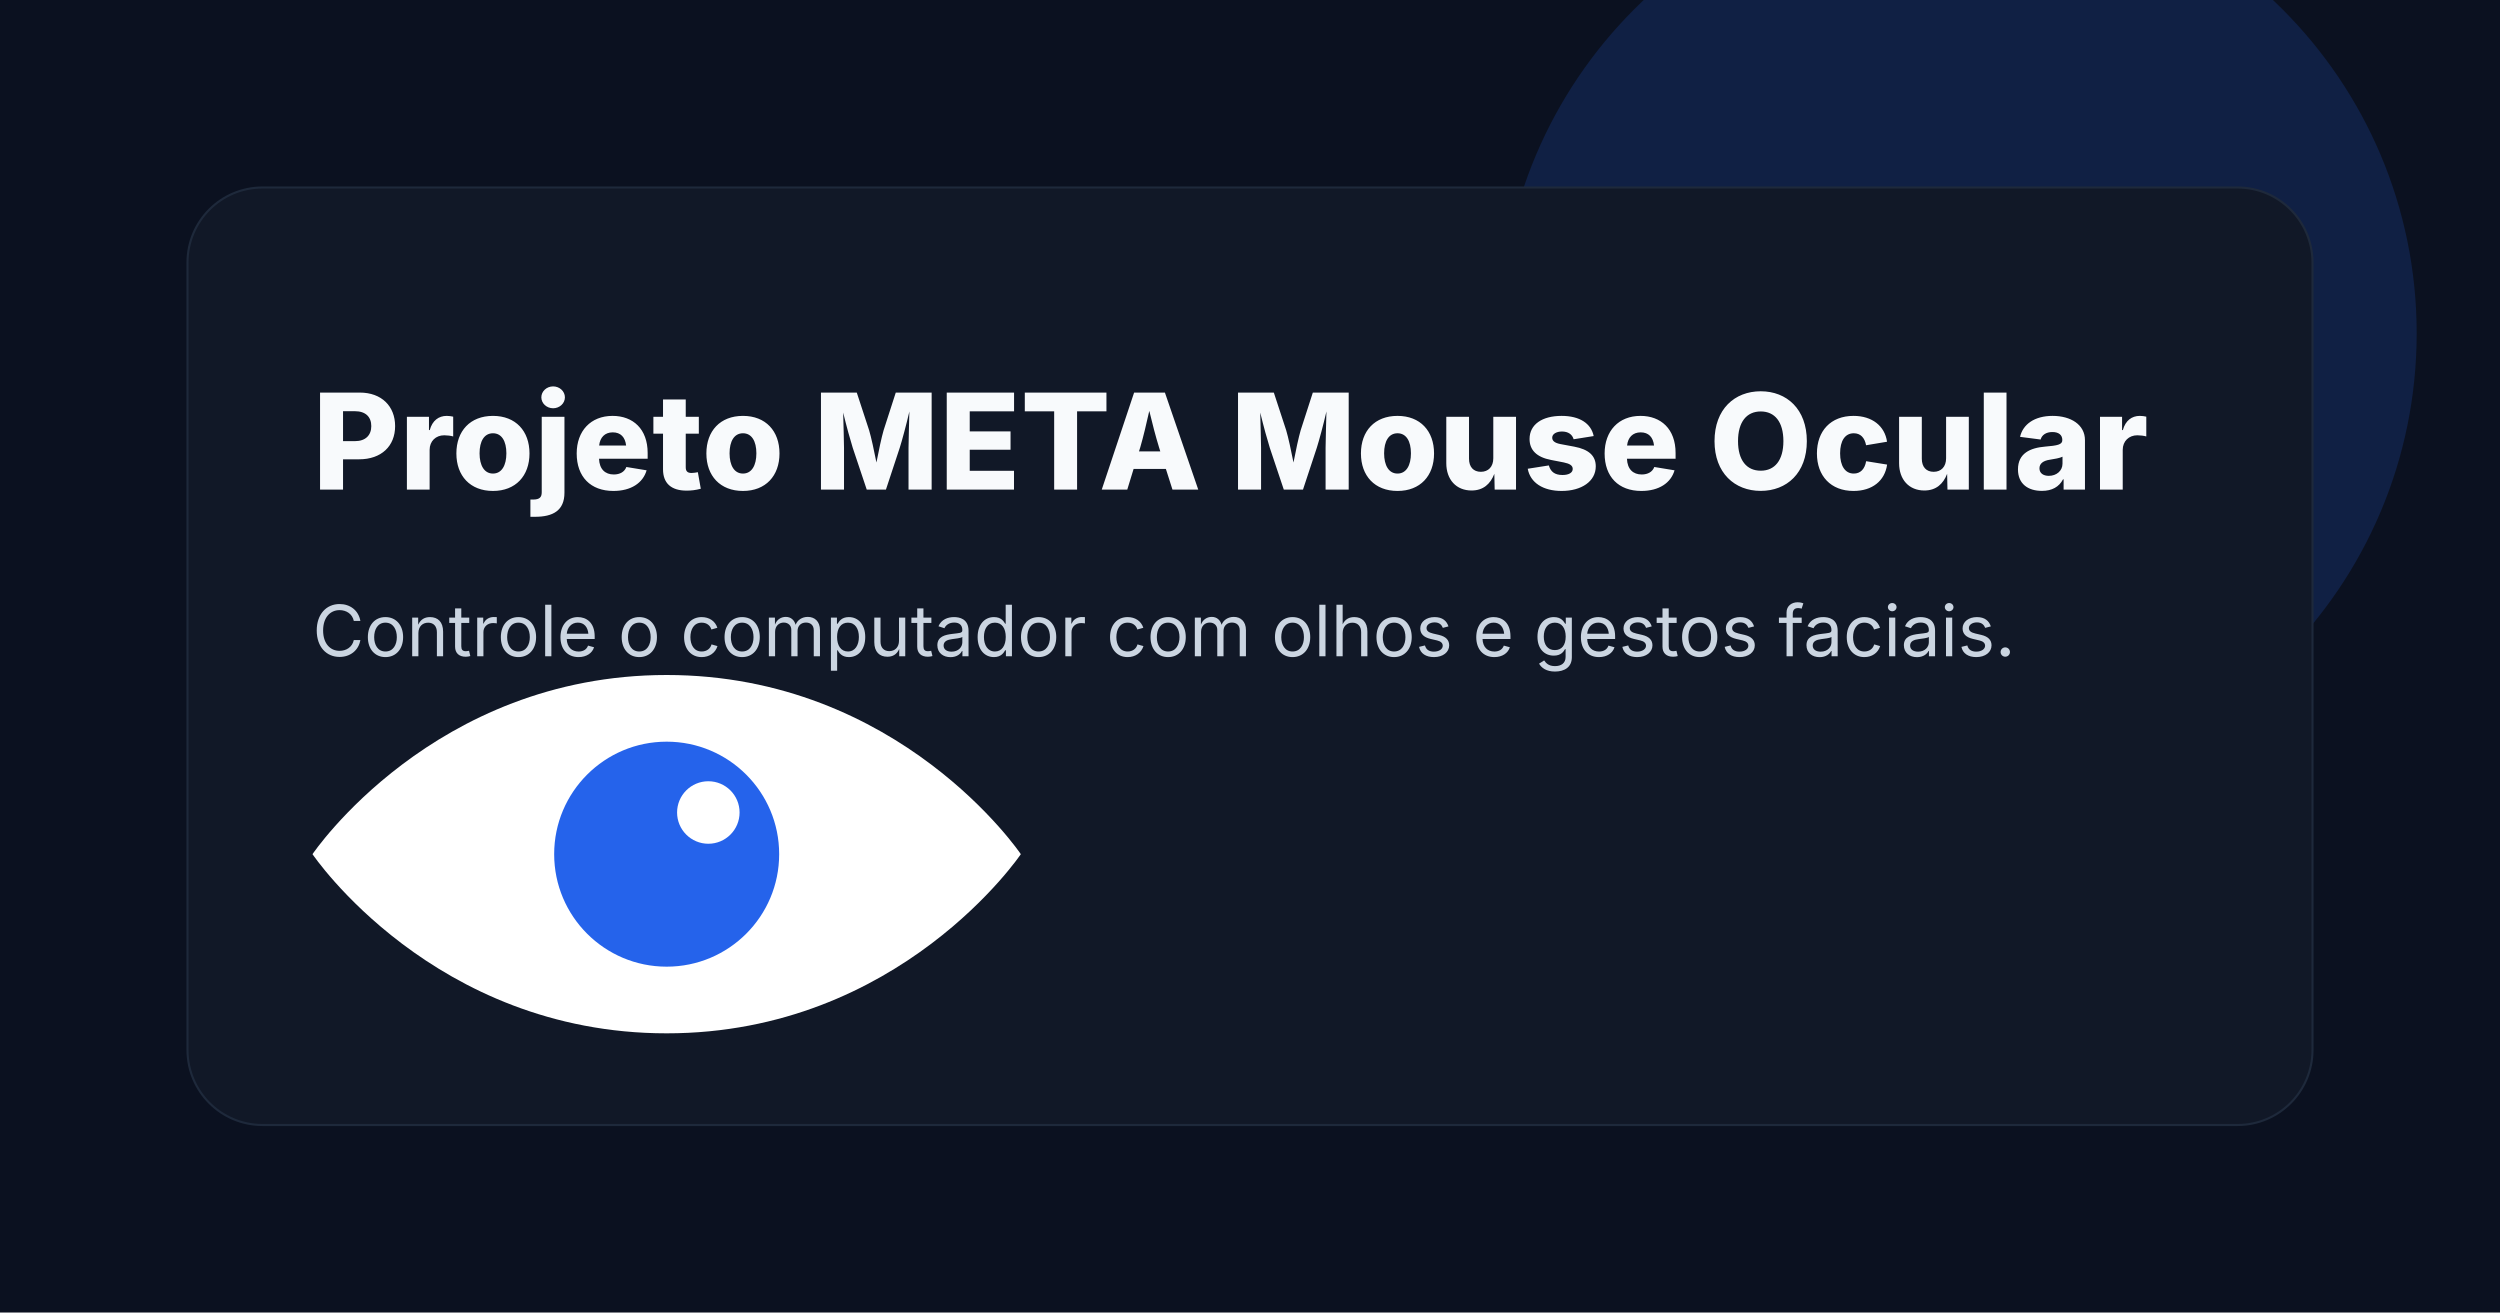
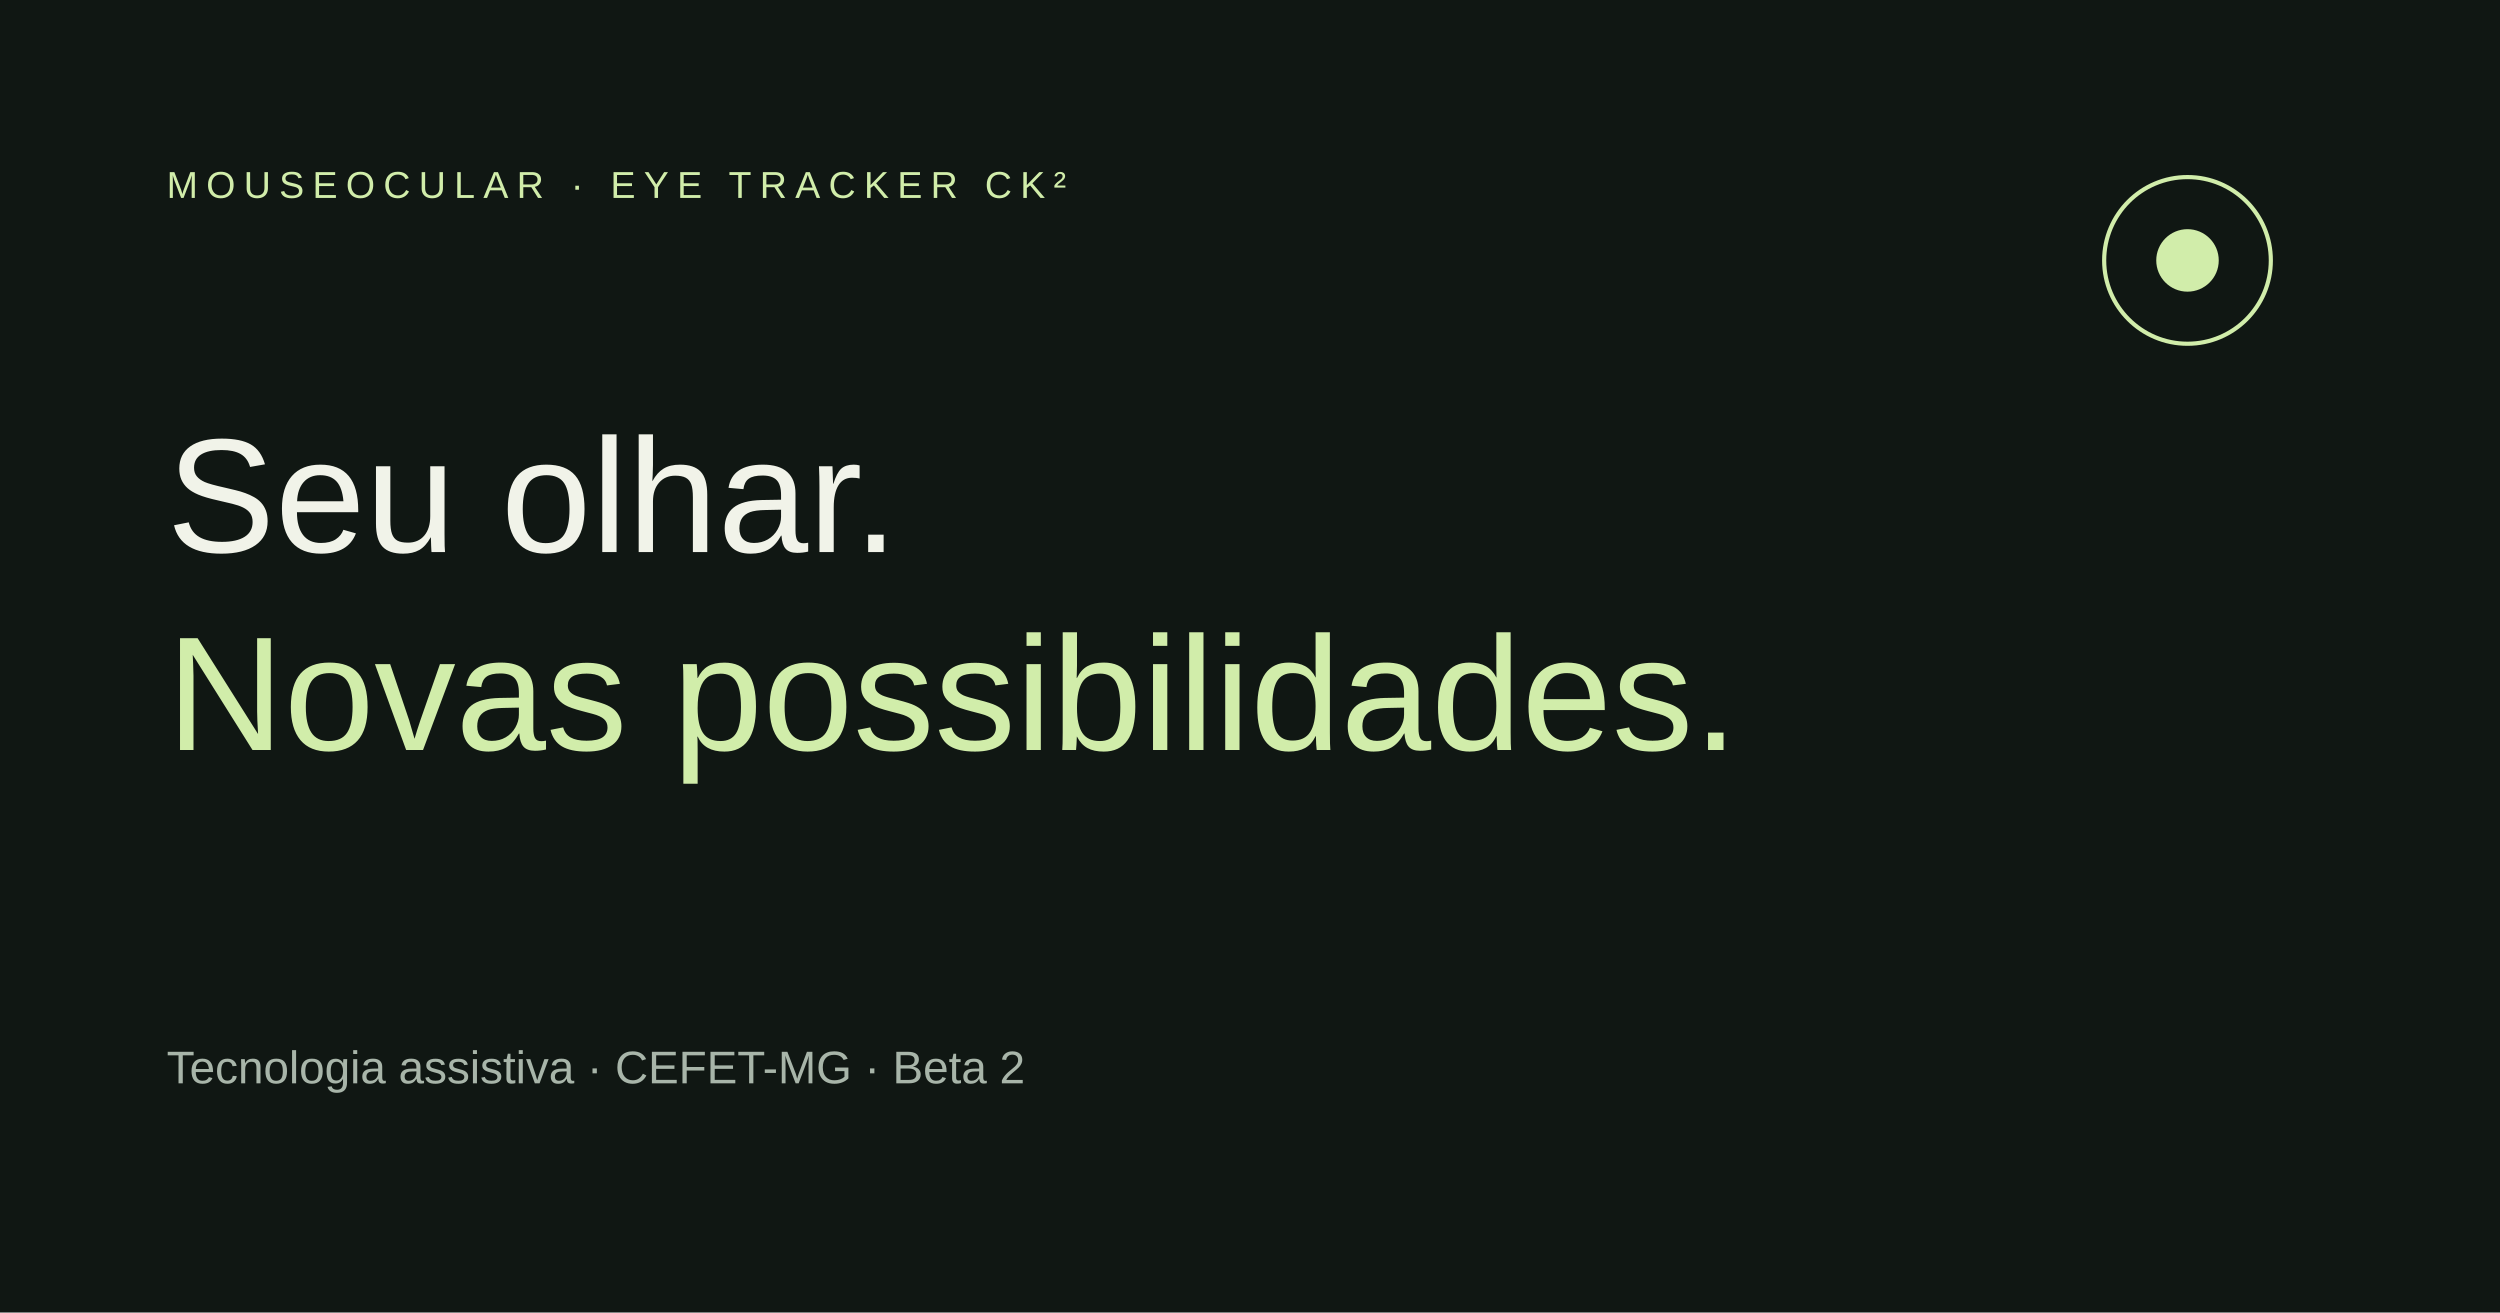
- <svg xmlns="http://www.w3.org/2000/svg" width="1200" height="630" viewBox="0 0 1200 630">
-   <rect width="1200" height="630" fill="#0b1120" />
-   <circle cx="940" cy="160" r="220" fill="#2563eb" opacity=".18" />
-   <rect x="90" y="90" width="1020" height="450" rx="36" fill="#111827" stroke="#1e293b" />
-   <text x="150" y="235" fill="#f8fafc" font-family="Inter, Segoe UI, Arial" font-size="64" font-weight="800">Projeto META Mouse Ocular</text>
-   <text x="150" y="315" fill="#cbd5e1" font-family="Inter, Segoe UI, Arial" font-size="34">Controle o computador com olhos e gestos faciais.</text>
-   <path d="M150 410s58-86 170-86 170 86 170 86-58 86-170 86-170-86-170-86Z" fill="#fff" />
-   <circle cx="320" cy="410" r="54" fill="#2563eb" />
-   <circle cx="340" cy="390" r="15" fill="#fff" />
+ <svg xmlns="http://www.w3.org/2000/svg" width="1200" height="630">
+   <rect width="1200" height="630" fill="#101713" />
+   <text x="80" y="95" font-family="Arial,sans-serif" font-size="18" fill="#d1edaa" letter-spacing="4">MOUSEOCULAR · EYE TRACKER CK²</text>
+   <text x="80" y="265" font-family="Arial,sans-serif" font-size="78" fill="#f1f3e9">Seu olhar.</text>
+   <text x="80" y="360" font-family="Arial,sans-serif" font-size="78" fill="#d1edaa">Novas possibilidades.</text>
+   <text x="80" y="520" font-family="Arial,sans-serif" font-size="22" fill="#a8b5a9">Tecnologia assistiva · CEFET-MG · Beta 2</text>
+   <circle cx="1050" cy="125" r="40" fill="none" stroke="#d1edaa" stroke-width="2" />
+   <circle cx="1050" cy="125" r="15" fill="#d1edaa" />
</svg>
